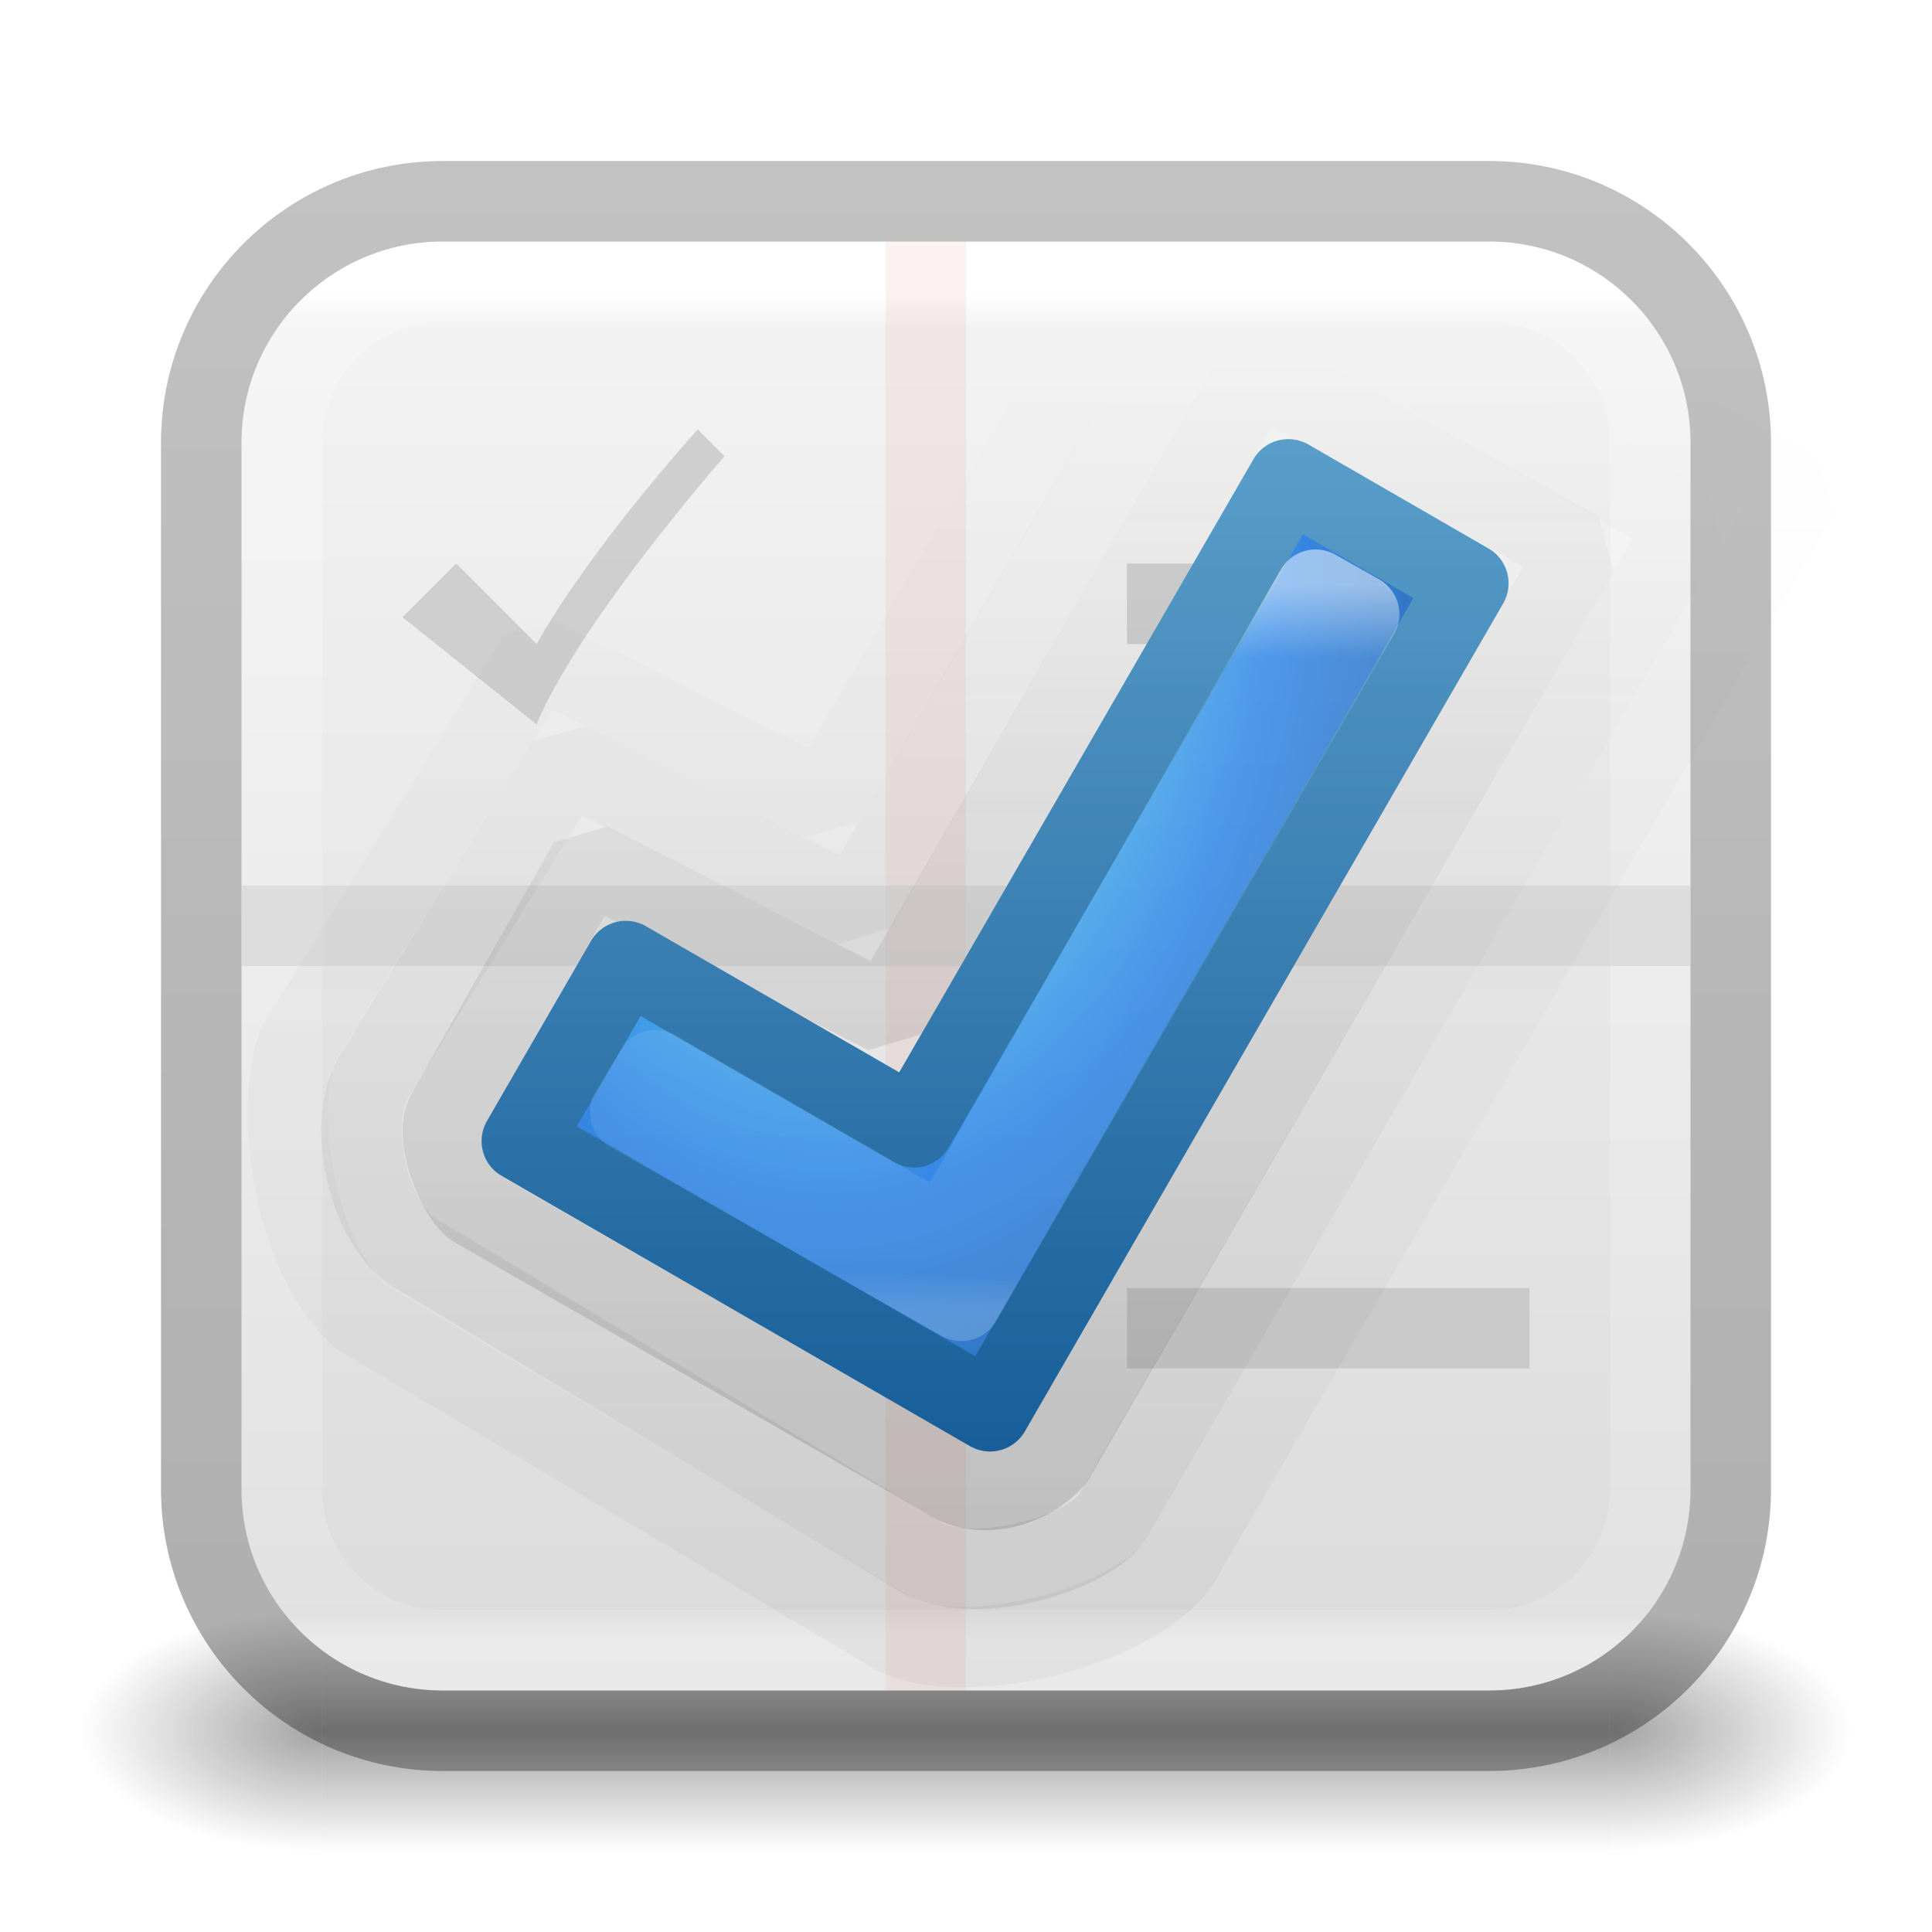
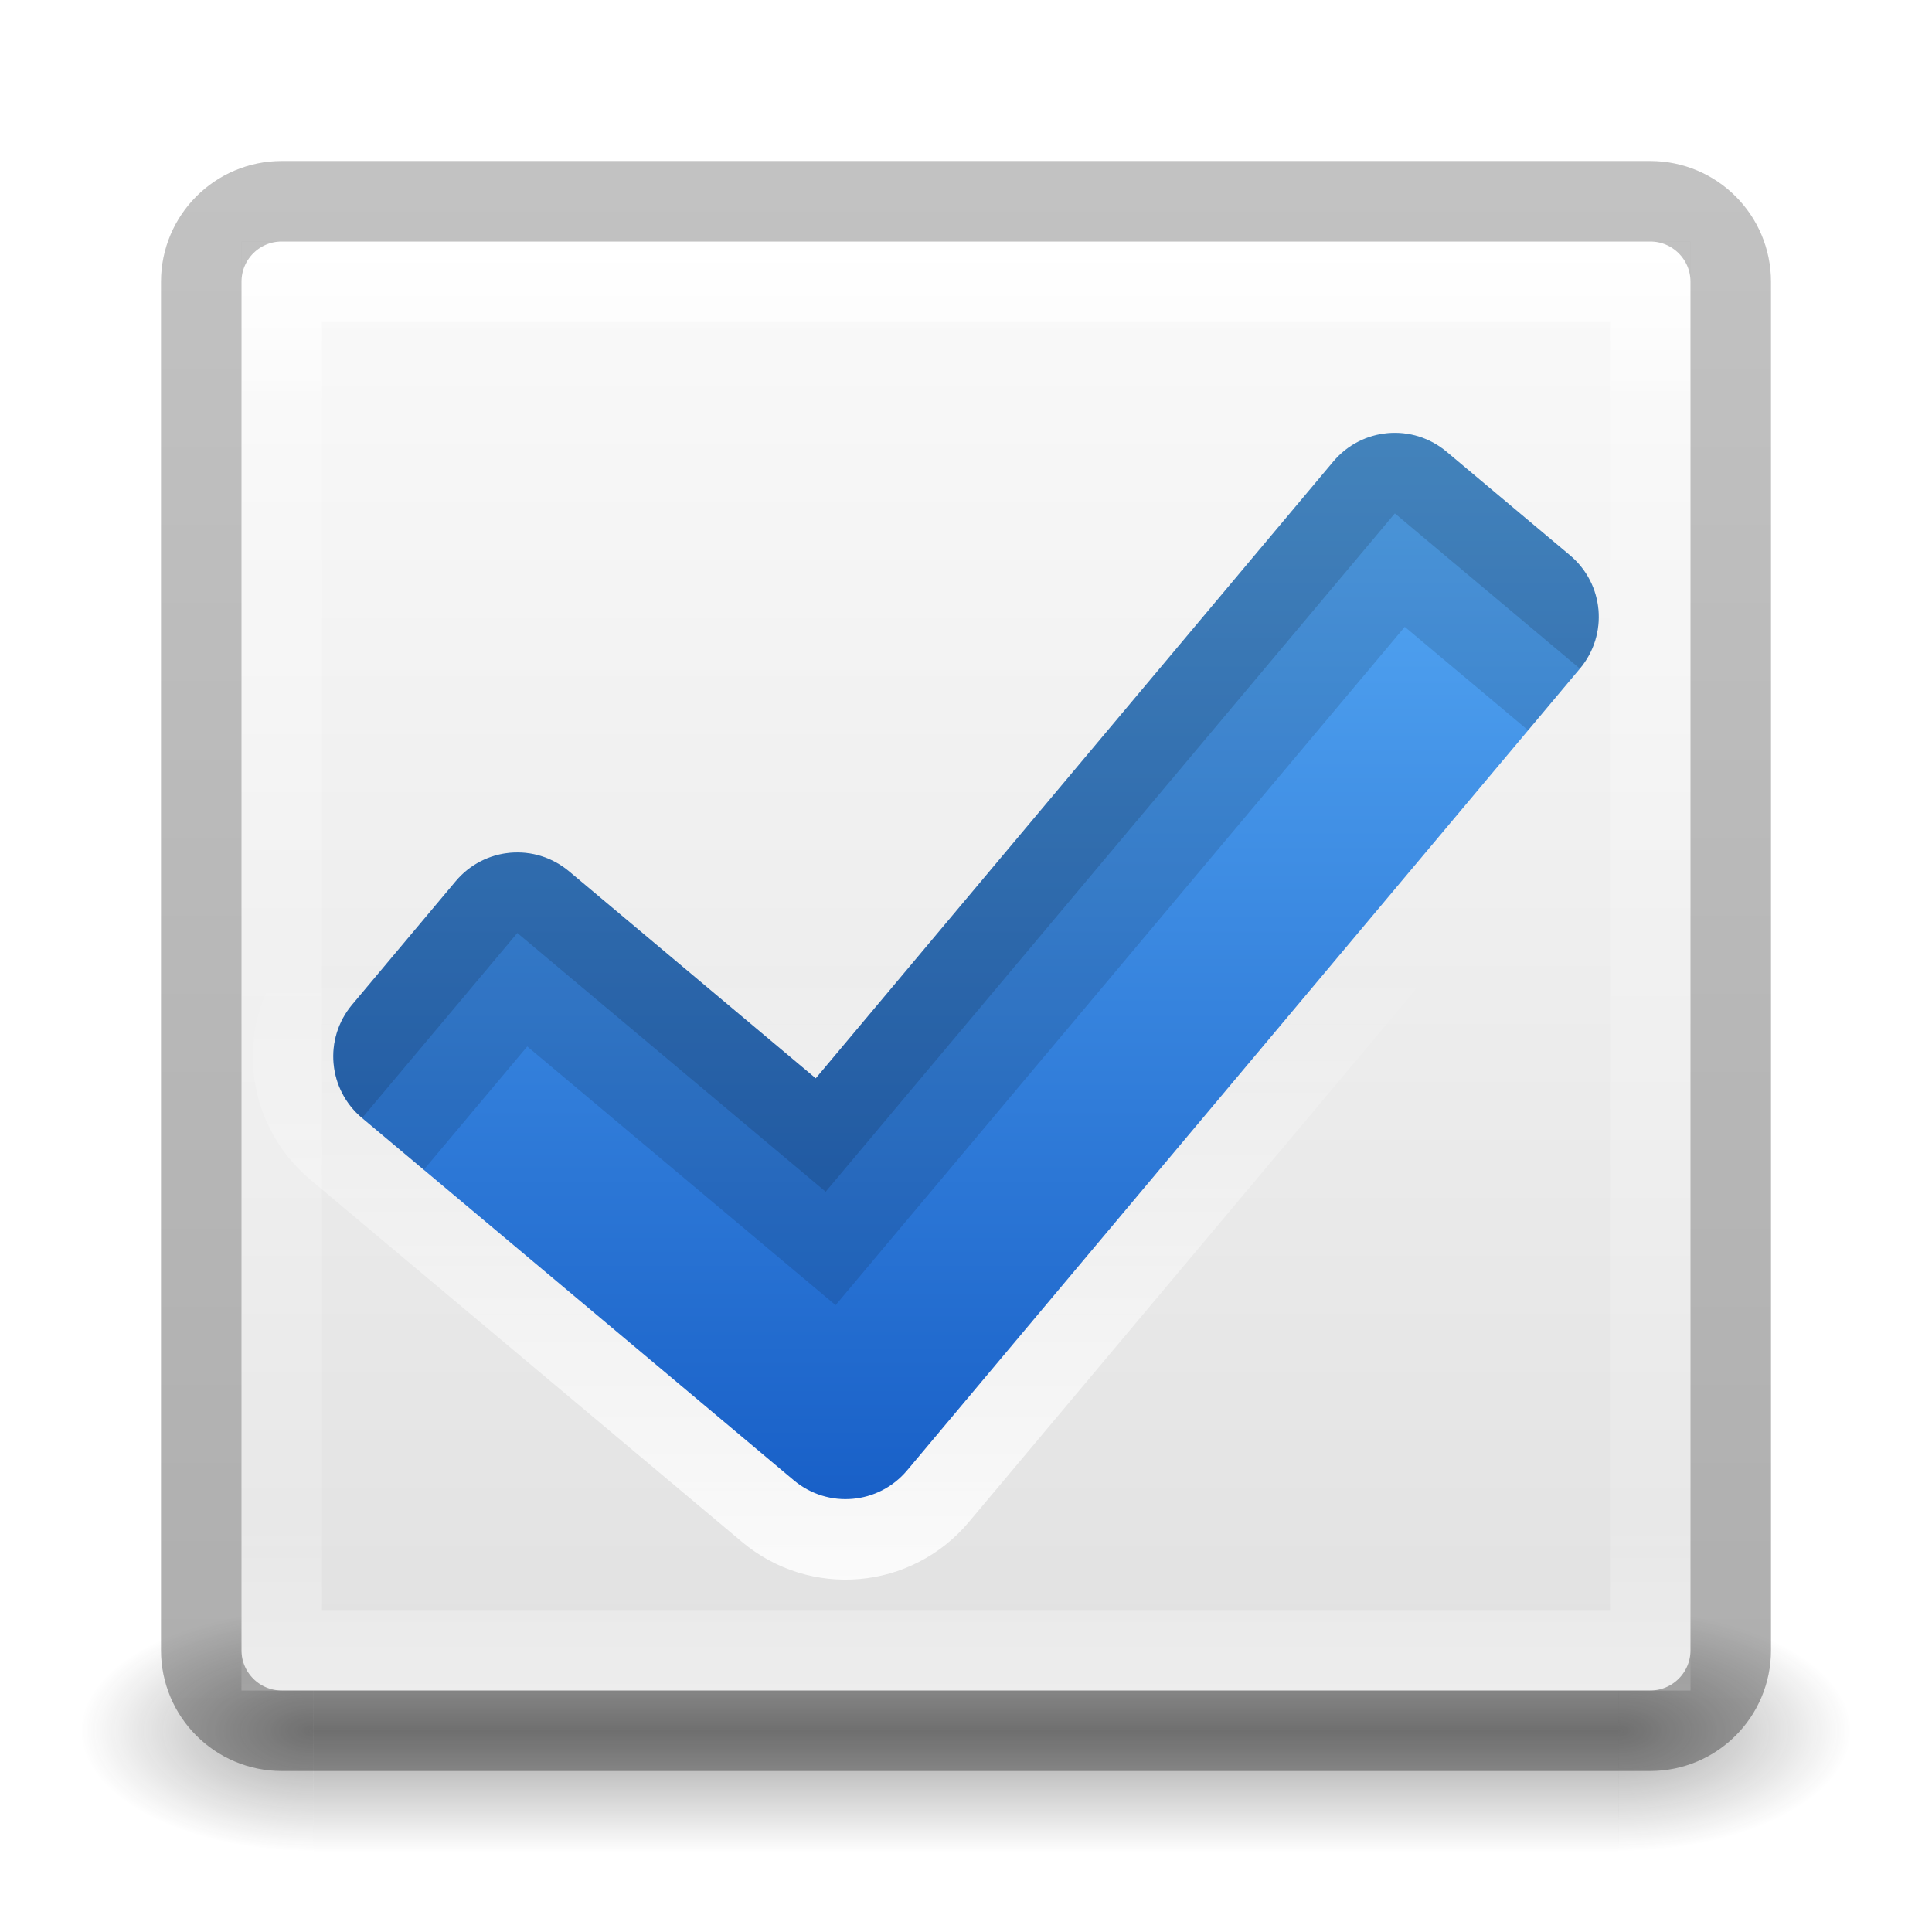
- <svg xmlns="http://www.w3.org/2000/svg" xmlns:xlink="http://www.w3.org/1999/xlink" width="24" height="24" id="svg9732" version="1.1">
+ <svg xmlns="http://www.w3.org/2000/svg" xmlns:xlink="http://www.w3.org/1999/xlink" version="1.1" id="svg9732" height="24" width="24">
  <defs id="defs9734">
-     <linearGradient xlink:href="#linearGradient3688-166-749" id="linearGradient9426" gradientUnits="userSpaceOnUse" gradientTransform="matrix(0.5960349,0,0,0.5956563,-3.330554,1018.593)" x1="34.125" y1="42.931" x2="34.125" y2="16.931" />
-     <linearGradient id="linearGradient3688-166-749">
-       <stop id="stop2883" style="stop-color:#181818;stop-opacity:1" offset="0" />
-       <stop id="stop2885" style="stop-color:#181818;stop-opacity:0" offset="1" />
+     <linearGradient id="linearGradient4233">
+       <stop id="stop4235" offset="0" style="stop-color:#64baff;stop-opacity:1;" />
+       <stop id="stop4237" offset="1" style="stop-color:#0d52bf;stop-opacity:1" />
    </linearGradient>
-     <linearGradient xlink:href="#linearGradient3688-166-749" id="linearGradient9428" gradientUnits="userSpaceOnUse" gradientTransform="matrix(0.5637251,0,0,0.5634047,-2.216118,1019.558)" x1="34.125" y1="42.931" x2="34.125" y2="16.931" />
-     <linearGradient id="linearGradient9652">
-       <stop id="stop9654" style="stop-color:#181818;stop-opacity:1" offset="0" />
-       <stop id="stop9656" style="stop-color:#181818;stop-opacity:0" offset="1" />
+     <linearGradient id="linearGradient4225">
+       <stop id="stop4227" offset="0" style="stop-color:#ffffff;stop-opacity:1;" />
+       <stop id="stop4229" offset="1" style="stop-color:#ffffff;stop-opacity:0;" />
    </linearGradient>
-     <linearGradient xlink:href="#linearGradient3688-166-749" id="linearGradient9430" gradientUnits="userSpaceOnUse" gradientTransform="matrix(0.5596723,0,0,0.5593552,-1.681242,1019.327)" x1="34.125" y1="42.931" x2="34.125" y2="16.931" />
-     <linearGradient id="linearGradient9659">
-       <stop id="stop9661" style="stop-color:#181818;stop-opacity:1" offset="0" />
-       <stop id="stop9663" style="stop-color:#181818;stop-opacity:0" offset="1" />
+     <linearGradient y2="-34" x2="59.492" y1="-34" x1="0.508" gradientTransform="matrix(0.3275862,0,0,0.4130435,-1050.19,2.043478)" gradientUnits="userSpaceOnUse" id="linearGradient7095" xlink:href="#linearGradient3104-6" />
+     <linearGradient id="linearGradient3104-6">
+       <stop id="stop3106-3" style="stop-color:#000000;stop-opacity:0.318" offset="0" />
+       <stop id="stop3108-9" style="stop-color:#000000;stop-opacity:0.24" offset="1" />
    </linearGradient>
-     <radialGradient xlink:href="#linearGradient18375" id="radialGradient9432" gradientUnits="userSpaceOnUse" gradientTransform="matrix(-4.4879982e-8,1.217043,-0.7828449,-2.8833619e-8,32.90436,989.6514)" cx="33.576" cy="22.495" fx="33.576" fy="22.495" r="11.879" />
-     <linearGradient id="linearGradient18375">
-       <stop style="stop-color:#90dbec;stop-opacity:1;" offset="0" id="stop18377" />
-       <stop id="stop18387" offset="0.357" style="stop-color:#55c1ec;stop-opacity:1;" />
-       <stop id="stop18385" offset="0.607" style="stop-color:#3689e6;stop-opacity:1;" />
-       <stop style="stop-color:#2b63a0;stop-opacity:1;" offset="1" id="stop18379" />
+     <linearGradient y2="-34" x2="60.706" y1="-34" x1="-0.706" gradientTransform="matrix(0.2931034,0,0,0.3695652,1031.569,0.5652173)" gradientUnits="userSpaceOnUse" id="linearGradient7004" xlink:href="#linearGradient3977-4-9" />
+     <linearGradient id="linearGradient3977-4-9">
+       <stop offset="0" style="stop-color:#ffffff;stop-opacity:1" id="stop3979-7-0" />
+       <stop offset="0.115" style="stop-color:#ffffff;stop-opacity:0.235" id="stop3981-6-9" />
+       <stop offset="0.889" style="stop-color:#ffffff;stop-opacity:0.157" id="stop3983-5-2" />
+       <stop offset="1" style="stop-color:#ffffff;stop-opacity:0.392" id="stop3985-6-8" />
    </linearGradient>
-     <linearGradient xlink:href="#linearGradient18393" id="linearGradient9434" gradientUnits="userSpaceOnUse" gradientTransform="matrix(0.516646,0,0,0.5163377,-0.2051161,1020.704)" x1="46" y1="18" x2="46" y2="42" />
-     <linearGradient id="linearGradient18393">
-       <stop style="stop-color:#599ec9;stop-opacity:1;" offset="0" id="stop18395" />
-       <stop style="stop-color:#185f9a;stop-opacity:1;" offset="1" id="stop18397" />
+     <linearGradient gradientTransform="matrix(0.4945055,0,0,0.5341246,1025.428,-27.51632)" gradientUnits="userSpaceOnUse" y2="29.05" x2="48.4" y1="29.05" x1="12" id="linearGradient6996" xlink:href="#linearGradient3600-9-3" />
+     <linearGradient id="linearGradient3600-9-3">
+       <stop offset="0" style="stop-color:#fafafa;stop-opacity:1" id="stop3602-3-0" />
+       <stop offset="1" style="stop-color:#e1e1e1;stop-opacity:1" id="stop3604-7-1" />
    </linearGradient>
-     <linearGradient xlink:href="#linearGradient3924" id="linearGradient9436" gradientUnits="userSpaceOnUse" gradientTransform="matrix(0.4507078,0,0,0.4502569,2.036794,1022.742)" x1="44" y1="19.934" x2="44" y2="39.934" />
-     <linearGradient id="linearGradient3924">
-       <stop id="stop3926" style="stop-color:#ffffff;stop-opacity:1" offset="0" />
-       <stop id="stop3928" style="stop-color:#ffffff;stop-opacity:0.235" offset="0.1" />
-       <stop id="stop3930" style="stop-color:#ffffff;stop-opacity:0.157" offset="0.95" />
-       <stop id="stop3932" style="stop-color:#ffffff;stop-opacity:0.392" offset="1" />
+     <linearGradient id="linearGradient3688-464-309">
+       <stop offset="0" style="stop-color:#181818;stop-opacity:1" id="stop2889" />
+       <stop offset="1" style="stop-color:#181818;stop-opacity:0" id="stop2891" />
    </linearGradient>
-     <linearGradient xlink:href="#linearGradient3104-6" id="linearGradient7095" gradientUnits="userSpaceOnUse" gradientTransform="matrix(0.3275862,0,0,0.4130435,-1050.19,2.043478)" x1="0.508" y1="-34" x2="59.492" y2="-34" />
-     <linearGradient id="linearGradient3104-6">
-       <stop offset="0" style="stop-color:#000000;stop-opacity:0.318" id="stop3106-3" />
-       <stop offset="1" style="stop-color:#000000;stop-opacity:0.24" id="stop3108-9" />
+     <linearGradient id="linearGradient3702-501-757">
+       <stop offset="0" style="stop-color:#181818;stop-opacity:0" id="stop2895" />
+       <stop offset="0.5" style="stop-color:#181818;stop-opacity:1" id="stop2897" />
+       <stop offset="1" style="stop-color:#181818;stop-opacity:0" id="stop2899" />
    </linearGradient>
-     <linearGradient xlink:href="#linearGradient3977-4-9" id="linearGradient7004" gradientUnits="userSpaceOnUse" gradientTransform="matrix(0.2931034,0,0,0.3695652,1031.569,0.5652173)" x1="1.509" y1="-34" x2="58.491" y2="-34" />
-     <linearGradient id="linearGradient3977-4-9">
-       <stop id="stop3979-7-0" style="stop-color:#ffffff;stop-opacity:1" offset="0" />
-       <stop id="stop3981-6-9" style="stop-color:#ffffff;stop-opacity:0.235" offset="0.018" />
-       <stop id="stop3983-5-2" style="stop-color:#ffffff;stop-opacity:0.157" offset="0.982" />
-       <stop id="stop3985-6-8" style="stop-color:#ffffff;stop-opacity:0.392" offset="1" />
-     </linearGradient>
-     <linearGradient xlink:href="#linearGradient3600-9-3" id="linearGradient6996" x1="12" y1="29.05" x2="48.4" y2="29.05" gradientUnits="userSpaceOnUse" gradientTransform="matrix(0.4945055,0,0,0.5341246,1025.428,-27.51632)" />
-     <linearGradient id="linearGradient3600-9-3">
-       <stop id="stop3602-3-0" style="stop-color:#f4f4f4;stop-opacity:1" offset="0" />
-       <stop id="stop3604-7-1" style="stop-color:#dbdbdb;stop-opacity:1" offset="1" />
-     </linearGradient>
-     <radialGradient xlink:href="#linearGradient3688-166-749" id="radialGradient9376" gradientUnits="userSpaceOnUse" gradientTransform="matrix(1.603027,0,0,0.6,17.9905,1023.762)" cx="4.993" cy="43.5" fx="4.993" fy="43.5" r="2.5" />
-     <linearGradient id="linearGradient9696">
-       <stop id="stop9698" style="stop-color:#181818;stop-opacity:1" offset="0" />
-       <stop id="stop9700" style="stop-color:#181818;stop-opacity:0" offset="1" />
-     </linearGradient>
-     <radialGradient xlink:href="#linearGradient3688-464-309" id="radialGradient9373" gradientUnits="userSpaceOnUse" gradientTransform="matrix(1.603027,0,0,0.6,-14.0095,-1075.962)" cx="4.993" cy="43.5" fx="4.993" fy="43.5" r="2.5" />
-     <linearGradient id="linearGradient3688-464-309">
-       <stop id="stop2889" style="stop-color:#181818;stop-opacity:1" offset="0" />
-       <stop id="stop2891" style="stop-color:#181818;stop-opacity:0" offset="1" />
-     </linearGradient>
-     <linearGradient xlink:href="#linearGradient3702-501-757" id="linearGradient9370" gradientUnits="userSpaceOnUse" gradientTransform="matrix(0.7142858,0,0,0.4285714,-1.142857,1031.219)" x1="25.058" y1="47.028" x2="25.058" y2="39.999" />
-     <linearGradient id="linearGradient3702-501-757">
-       <stop id="stop2895" style="stop-color:#181818;stop-opacity:0" offset="0" />
-       <stop id="stop2897" style="stop-color:#181818;stop-opacity:1" offset="0.5" />
-       <stop id="stop2899" style="stop-color:#181818;stop-opacity:0" offset="1" />
-     </linearGradient>
-     <linearGradient y2="39.999" x2="25.058" y1="47.028" x1="25.058" gradientTransform="matrix(0.7142858,0,0,0.4285714,-1.142857,1031.219)" gradientUnits="userSpaceOnUse" id="linearGradient9730" xlink:href="#linearGradient3702-501-757" />
-     <linearGradient xlink:href="#linearGradient3702-501-757" id="linearGradient9906" gradientUnits="userSpaceOnUse" gradientTransform="matrix(0.5714286,0,0,0.4285714,-1.714286,1031.219)" x1="25.058" y1="47.028" x2="25.058" y2="39.999" />
-     <radialGradient xlink:href="#linearGradient3688-464-309" id="radialGradient9909" gradientUnits="userSpaceOnUse" gradientTransform="matrix(1.20227,0,0,0.6,-10.00712,-1075.962)" cx="4.993" cy="43.5" fx="4.993" fy="43.5" r="2.5" />
-     <radialGradient xlink:href="#linearGradient3688-166-749" id="radialGradient9912" gradientUnits="userSpaceOnUse" gradientTransform="matrix(1.20227,0,0,0.6,13.99288,1023.762)" cx="4.993" cy="43.5" fx="4.993" fy="43.5" r="2.5" />
+     <linearGradient y2="39.999" x2="25.058" y1="47.028" x1="25.058" gradientTransform="matrix(0.5789643,0,0,0.4285714,-1.894643,1031.219)" gradientUnits="userSpaceOnUse" id="linearGradient9906" xlink:href="#linearGradient3702-501-757" />
+     <radialGradient r="2.5" fy="43.5" fx="4.993" cy="43.5" cx="4.993" gradientTransform="matrix(1.160191,0,0,0.6,-9.691873,-1075.962)" gradientUnits="userSpaceOnUse" id="radialGradient9909" xlink:href="#linearGradient3688-464-309" />
+     <radialGradient r="2.5" fy="43.5" fx="4.993" cy="43.5" cx="4.993" gradientTransform="matrix(1.160191,0,0,0.6,14.30813,1023.762)" gradientUnits="userSpaceOnUse" id="radialGradient9912" xlink:href="#linearGradient3688-464-309" />
+     <linearGradient gradientTransform="matrix(0.7660444,-0.6427876,0.6427876,0.7660444,-665.3915,250.843)" gradientUnits="userSpaceOnUse" y2="1040.362" x2="12" y1="1049.362" x1="12" id="linearGradient4231" xlink:href="#linearGradient4225" />
+     <linearGradient gradientTransform="matrix(0.7660444,-0.6427876,0.6427876,0.7660444,-665.3915,250.843)" gradientUnits="userSpaceOnUse" y2="1049.362" x2="12" y1="1031.362" x1="12" id="linearGradient4239" xlink:href="#linearGradient4233" />
  </defs>
-   <g id="layer1" transform="translate(0,-1028.362)">
+   <g transform="translate(0,-1028.362)" id="layer1">
    <g id="g9914">
-       <rect width="3" height="3" x="20" y="1048.362" id="rect2801" style="opacity:0.4;fill:url(#radialGradient9912);fill-opacity:1;stroke:none" />
-       <rect width="3" height="3" x="-4" y="-1051.362" transform="scale(-1,-1)" id="rect3696" style="opacity:0.4;fill:url(#radialGradient9909);fill-opacity:1;stroke:none" />
-       <rect width="16" height="3" x="4" y="1048.362" id="rect3700" style="opacity:0.4;fill:url(#linearGradient9906);fill-opacity:1;stroke:none" />
+       <rect style="opacity:0.4;fill:url(#radialGradient9912);fill-opacity:1.0;stroke:none" id="rect2801" y="1048.362" x="20.105" height="3" width="2.895" />
+       <rect style="opacity:0.4;fill:url(#radialGradient9909);fill-opacity:1;stroke:none" id="rect3696" transform="scale(-1,-1)" y="-1051.362" x="-3.895" height="3" width="2.895" />
+       <rect style="opacity:0.4;fill:url(#linearGradient9906);fill-opacity:1;stroke:none" id="rect3700" y="1048.362" x="3.895" height="3" width="16.211" />
    </g>
-     <rect style="fill:url(#linearGradient6996);stroke:none" id="rect6994" width="18" height="18" x="1031.362" y="-21" rx="2.5" ry="2.5" transform="matrix(0,1,-1,0,0,0)" />
-     <rect style="fill:none;stroke:url(#linearGradient7004);stroke-width:1" id="rect7002" width="17" height="17" x="1031.862" y="-20.5" rx="2" ry="2" transform="matrix(0,1,-1,0,0,0)" />
-     <rect transform="matrix(0,-1,-1,0,0,0)" ry="3" rx="3" y="-21.5" x="-1049.862" height="19" width="19" id="rect6998" style="fill:none;stroke:url(#linearGradient7095);stroke-width:1" />
-     <g id="g9897" style="opacity:0.6">
-       <path d="M 5.667,1035.362 5,1036.029 l 1.667,1.333 c 0,0 0.333,-1 2.333,-3.333 -0.333,-0.333 0,0 -0.333,-0.333 -1.48,1.667 -2,2.667 -2,2.667 l -1,-1 z" id="path3326" style="fill:#b9b9b9;fill-opacity:1;fill-rule:evenodd;stroke:none;display:inline" />
-       <rect y="1031.362" x="11" height="18" width="1" id="rect15708" style="opacity:0.12;fill:#da4d45;fill-opacity:1;fill-rule:nonzero;stroke:none" />
-       <rect y="1039.362" x="3" height="1" width="18" id="rect15710" style="opacity:0.5;fill:#b9b9b9;fill-opacity:1;fill-rule:nonzero;stroke:none" />
-       <rect y="1035.362" x="14" height="1" width="4" id="rect15716" style="fill:#b9b9b9;fill-opacity:1;fill-rule:nonzero;stroke:none" />
-       <rect style="fill:#b9b9b9;fill-opacity:1;fill-rule:nonzero;stroke:none" id="rect15718" width="5" height="1" x="14" y="1044.362" />
-     </g>
-     <g id="g9419" transform="translate(-4.999727,3.914964)">
-       <path style="opacity:0.04;fill:none;stroke:url(#linearGradient9426);stroke-width:1;stroke-linecap:round;stroke-linejoin:bevel;stroke-miterlimit:0;stroke-opacity:1;stroke-dasharray:none;stroke-dashoffset:0" d="m 19.88,1026.437 -4.644,7.966 -3.557,-1.794 -2.971,4.797 c -0.311,0.807 -0.077,2.621 0.771,3.396 l 6.638,3.947 c 0.811,0.423 2.917,-0.037 3.531,-0.889 L 27.341,1030.576 z" id="path18415" />
-       <path id="path18413" d="m 20.268,1027.655 -4.639,8.073 -3.582,-1.812 -2.377,3.863 c -0.419,0.64 -0.054,2.007 0.572,2.285 l 6.124,3.681 c 0.644,0.456 2.2,0.01 2.476,-0.493 L 25.961,1030.958 z" style="opacity:0.08;fill:none;stroke:url(#linearGradient9428);stroke-width:1;stroke-linecap:round;stroke-linejoin:bevel;stroke-miterlimit:0;stroke-opacity:1;stroke-dasharray:none;stroke-dashoffset:0" />
-       <path style="opacity:0.16;fill:none;stroke:url(#linearGradient9430);stroke-width:1;stroke-linecap:round;stroke-linejoin:bevel;stroke-miterlimit:0;stroke-opacity:1;stroke-dasharray:none;stroke-dashoffset:0" d="m 20.608,1029.068 -4.597,7.979 -3.698,-1.887 -1.743,3.079 c -0.217,0.298 0.123,1.101 0.347,1.219 l 5.838,3.353 c 0.352,0.264 0.986,0.157 1.336,-0.239 l 6.52,-11.276 z" id="path18407" />
-       <path id="rect17386" d="m 21.003,1030.402 -4.65,8.049 -3.579,-2.065 -1.292,2.236 3.579,2.065 2.237,1.291 1.292,-2.236 4.65,-8.049 -2.237,-1.291 z" style="fill:url(#radialGradient9432);fill-opacity:1;fill-rule:nonzero;stroke:url(#linearGradient9434);stroke-width:1;stroke-linecap:butt;stroke-linejoin:round;stroke-miterlimit:0;stroke-opacity:1;stroke-dasharray:none;stroke-dashoffset:0" />
-       <path style="opacity:0.5;fill:none;stroke:url(#linearGradient9436);stroke-width:1;stroke-linecap:butt;stroke-linejoin:round;stroke-miterlimit:0;stroke-opacity:1;stroke-dasharray:none;stroke-dashoffset:0" d="m 21.343,1031.773 -4.606,8.049 -3.593,-2.081 -0.316,0.52 4.114,2.346 4.942,-8.529 z" id="path18401" />
+     <rect transform="matrix(0,1,-1,0,0,0)" y="-21" x="1031.362" height="18" width="18" id="rect6994" style="fill:url(#linearGradient6996);stroke:none" />
+     <rect transform="matrix(0,1,-1,0,0,0)" y="-20.5" x="1031.862" height="17" width="17" id="rect7002" style="fill:none;stroke:url(#linearGradient7004);stroke-width:1" />
+     <rect style="fill:none;stroke:url(#linearGradient7095);stroke-width:1" id="rect6998" width="19" height="19" x="-1049.862" y="-21.5" rx="1" ry="1" transform="matrix(0,-1,-1,0,0,0)" />
+     <g transform="matrix(0.7660444,0.6427876,-0.6427876,0.7660444,670.9583,235.5486)" id="g4343">
+       <path id="path4223" d="m 13,1031.362 c -0.554,0 -1,0.446 -1,1 l -2.9e-5,10 -4,0 c -0.554,0 -1,0.446 -1,1 l -5.72e-5,2 c 7.4e-6,0.554 0.446,1 1,1 l 7,0 c 0.554,0 1,-0.446 1,-1 L 16,1032.362 c -7e-6,-0.554 -0.446,-1 -1,-1 z" style="opacity:1;fill:none;fill-opacity:1;stroke:url(#linearGradient4231);stroke-width:2;stroke-linecap:square;stroke-linejoin:round;stroke-miterlimit:4;stroke-dasharray:none;stroke-opacity:1" />
+       <path style="opacity:1;fill:url(#linearGradient4239);fill-opacity:1;stroke:none;stroke-width:2;stroke-linecap:square;stroke-linejoin:round;stroke-miterlimit:4;stroke-dasharray:none;stroke-opacity:1" d="m 13,1031.362 c -0.554,0 -1,0.446 -1,1 l -2.9e-5,10 -4,0 c -0.554,0 -1,0.446 -1,1 l -5.72e-5,2 c 7.4e-6,0.554 0.446,1 1,1 l 7,0 c 0.554,0 1,-0.446 1,-1 L 16,1032.362 c -7e-6,-0.554 -0.446,-1 -1,-1 z" id="rect4212" />
+       <path style="opacity:0.24;fill:#000000;fill-opacity:1;stroke:none;stroke-width:2;stroke-linecap:square;stroke-linejoin:round;stroke-miterlimit:4;stroke-dasharray:none;stroke-opacity:1" d="m 13,3 c -0.554,0 -1,0.446 -1,1 l 0,10 -4,0 c -0.554,0 -1,0.446 -1,1 l 0,2 c 7.4e-6,0.554 0.446,1 1,1 l 0,-3 5,0 0,-11 3,0 c -7e-6,-0.554 -0.446,-1 -1,-1 l -2,0 z" transform="translate(0,1028.362)" id="path4328" />
+       <path style="opacity:0.12;fill:#000000;fill-opacity:1;stroke:none;stroke-width:2;stroke-linecap:square;stroke-linejoin:round;stroke-miterlimit:4;stroke-dasharray:none;stroke-opacity:1" d="m 13,4 0,11 -5,0 0,3 1,0 0,-2 5,0 0,-11 2,0 0,-1 z" transform="translate(0,1028.362)" id="rect4332" />
    </g>
  </g>
</svg>
